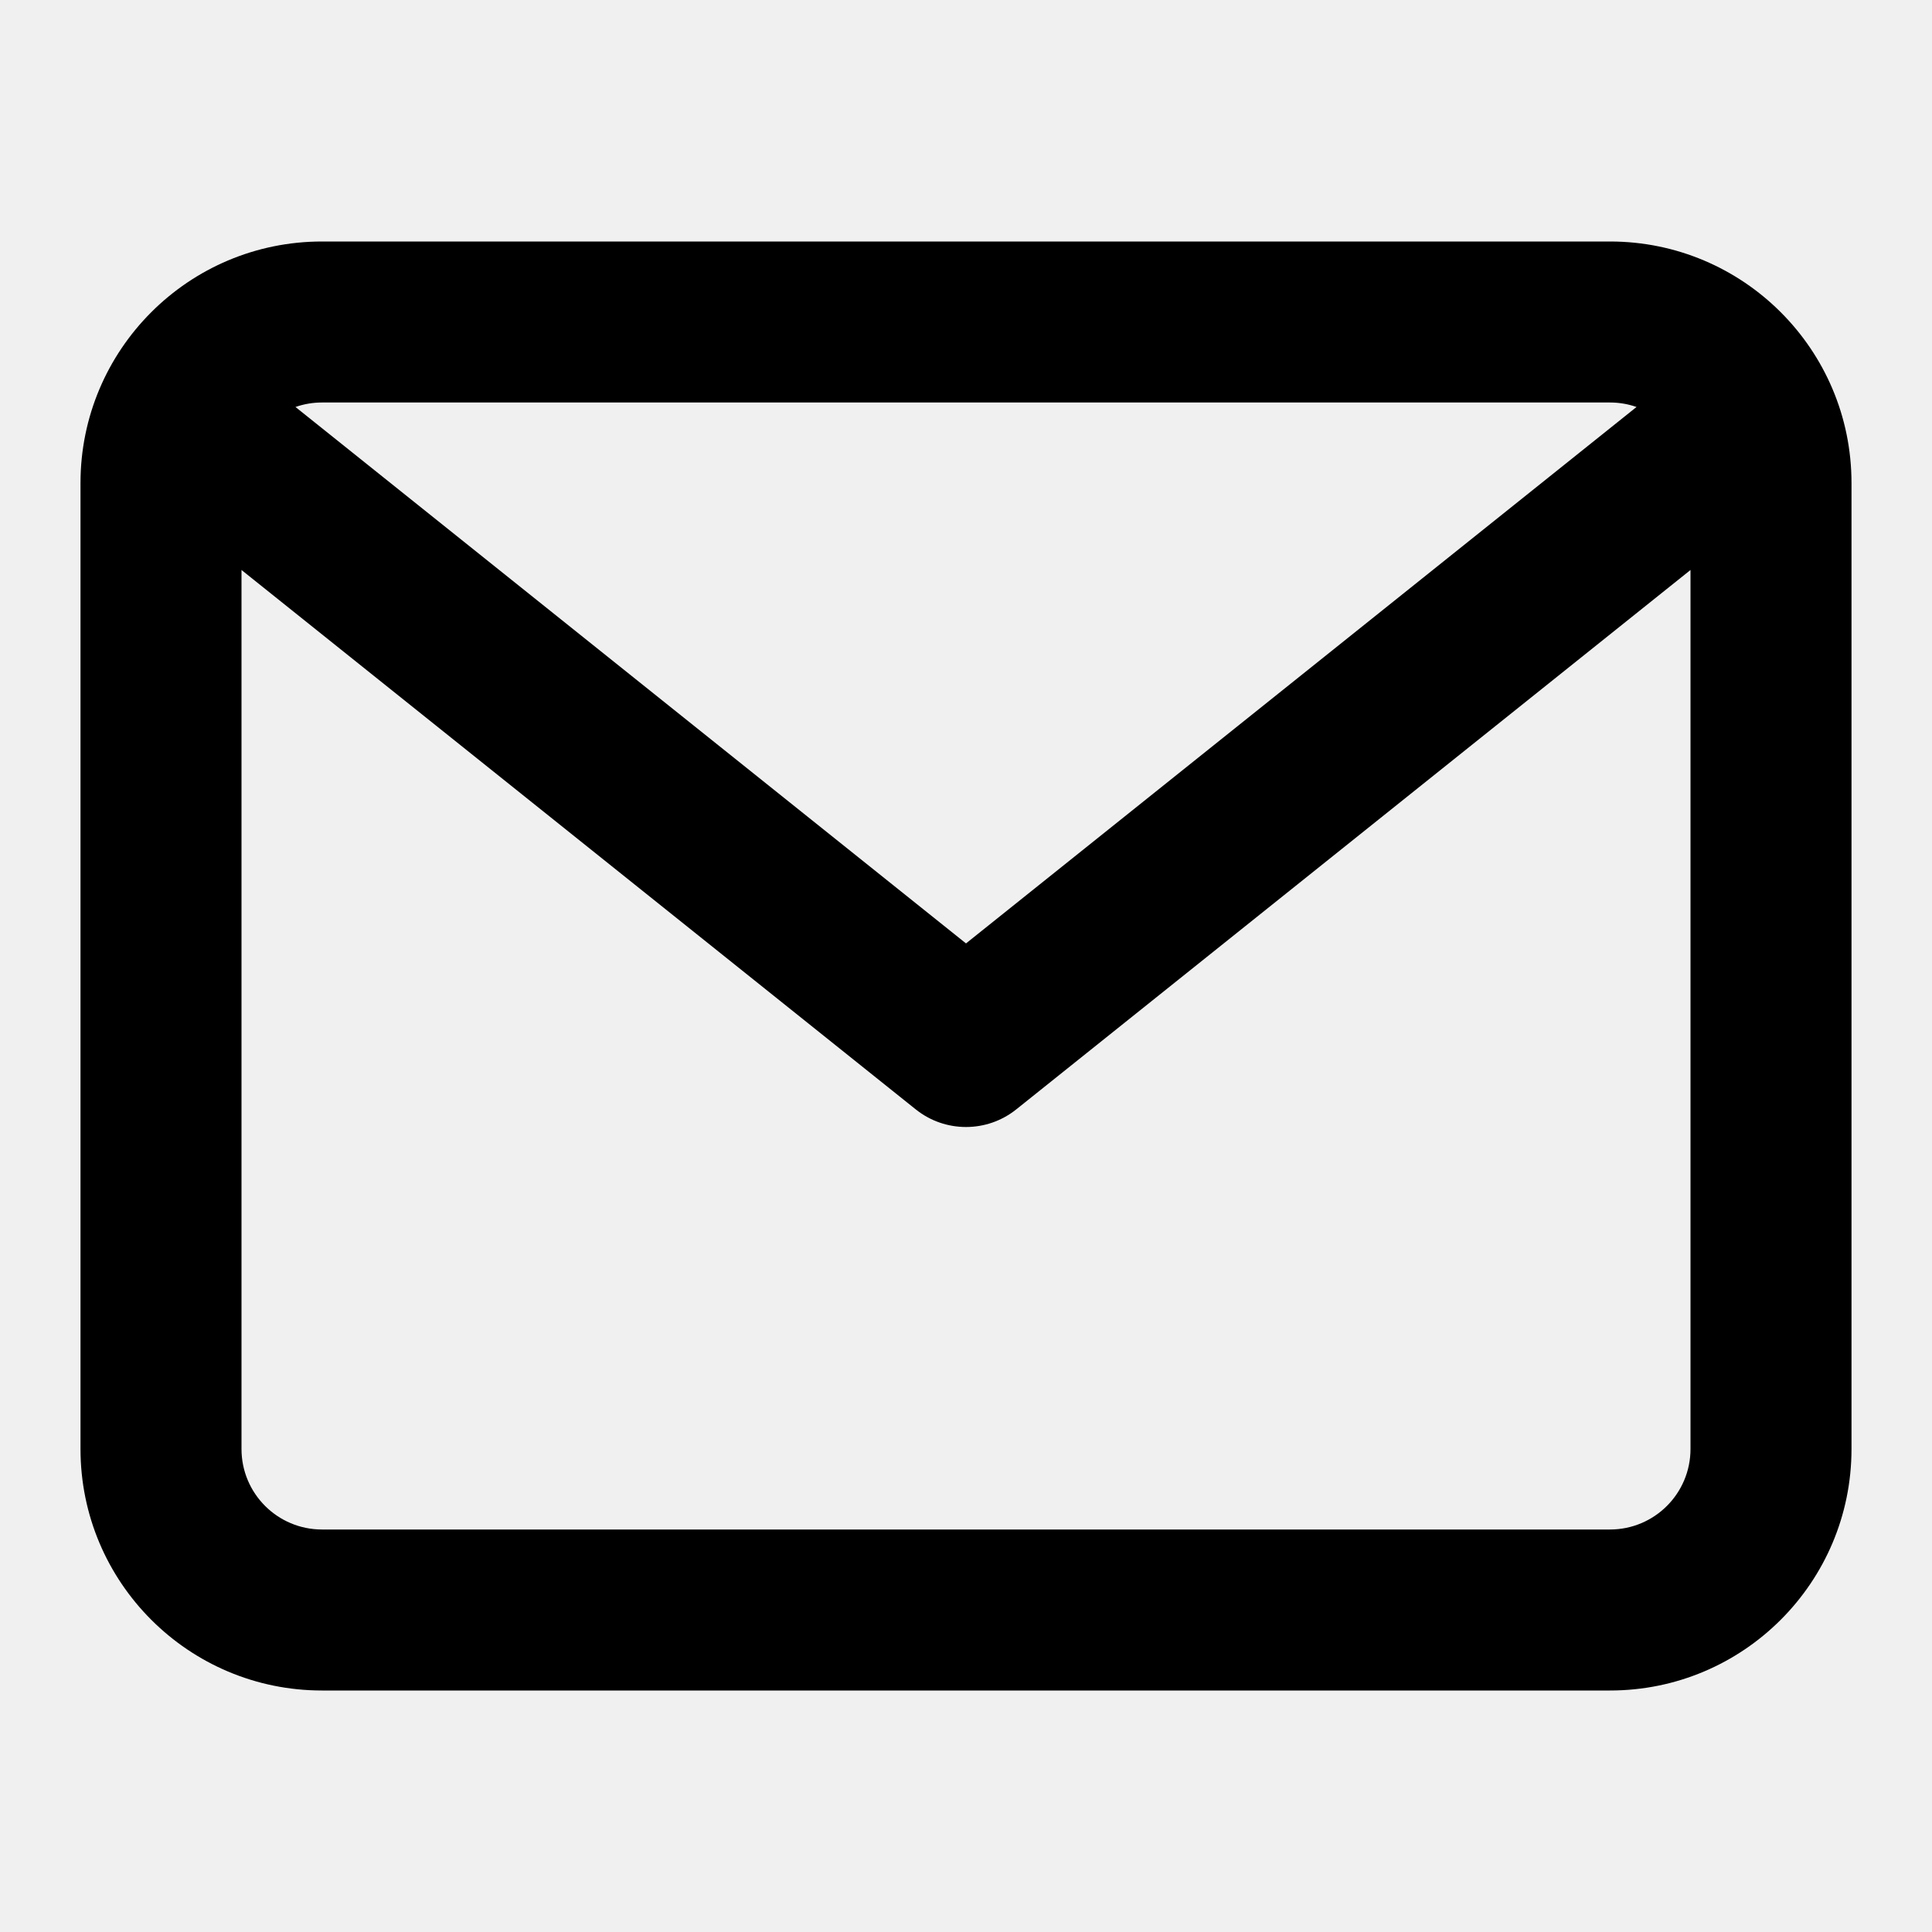
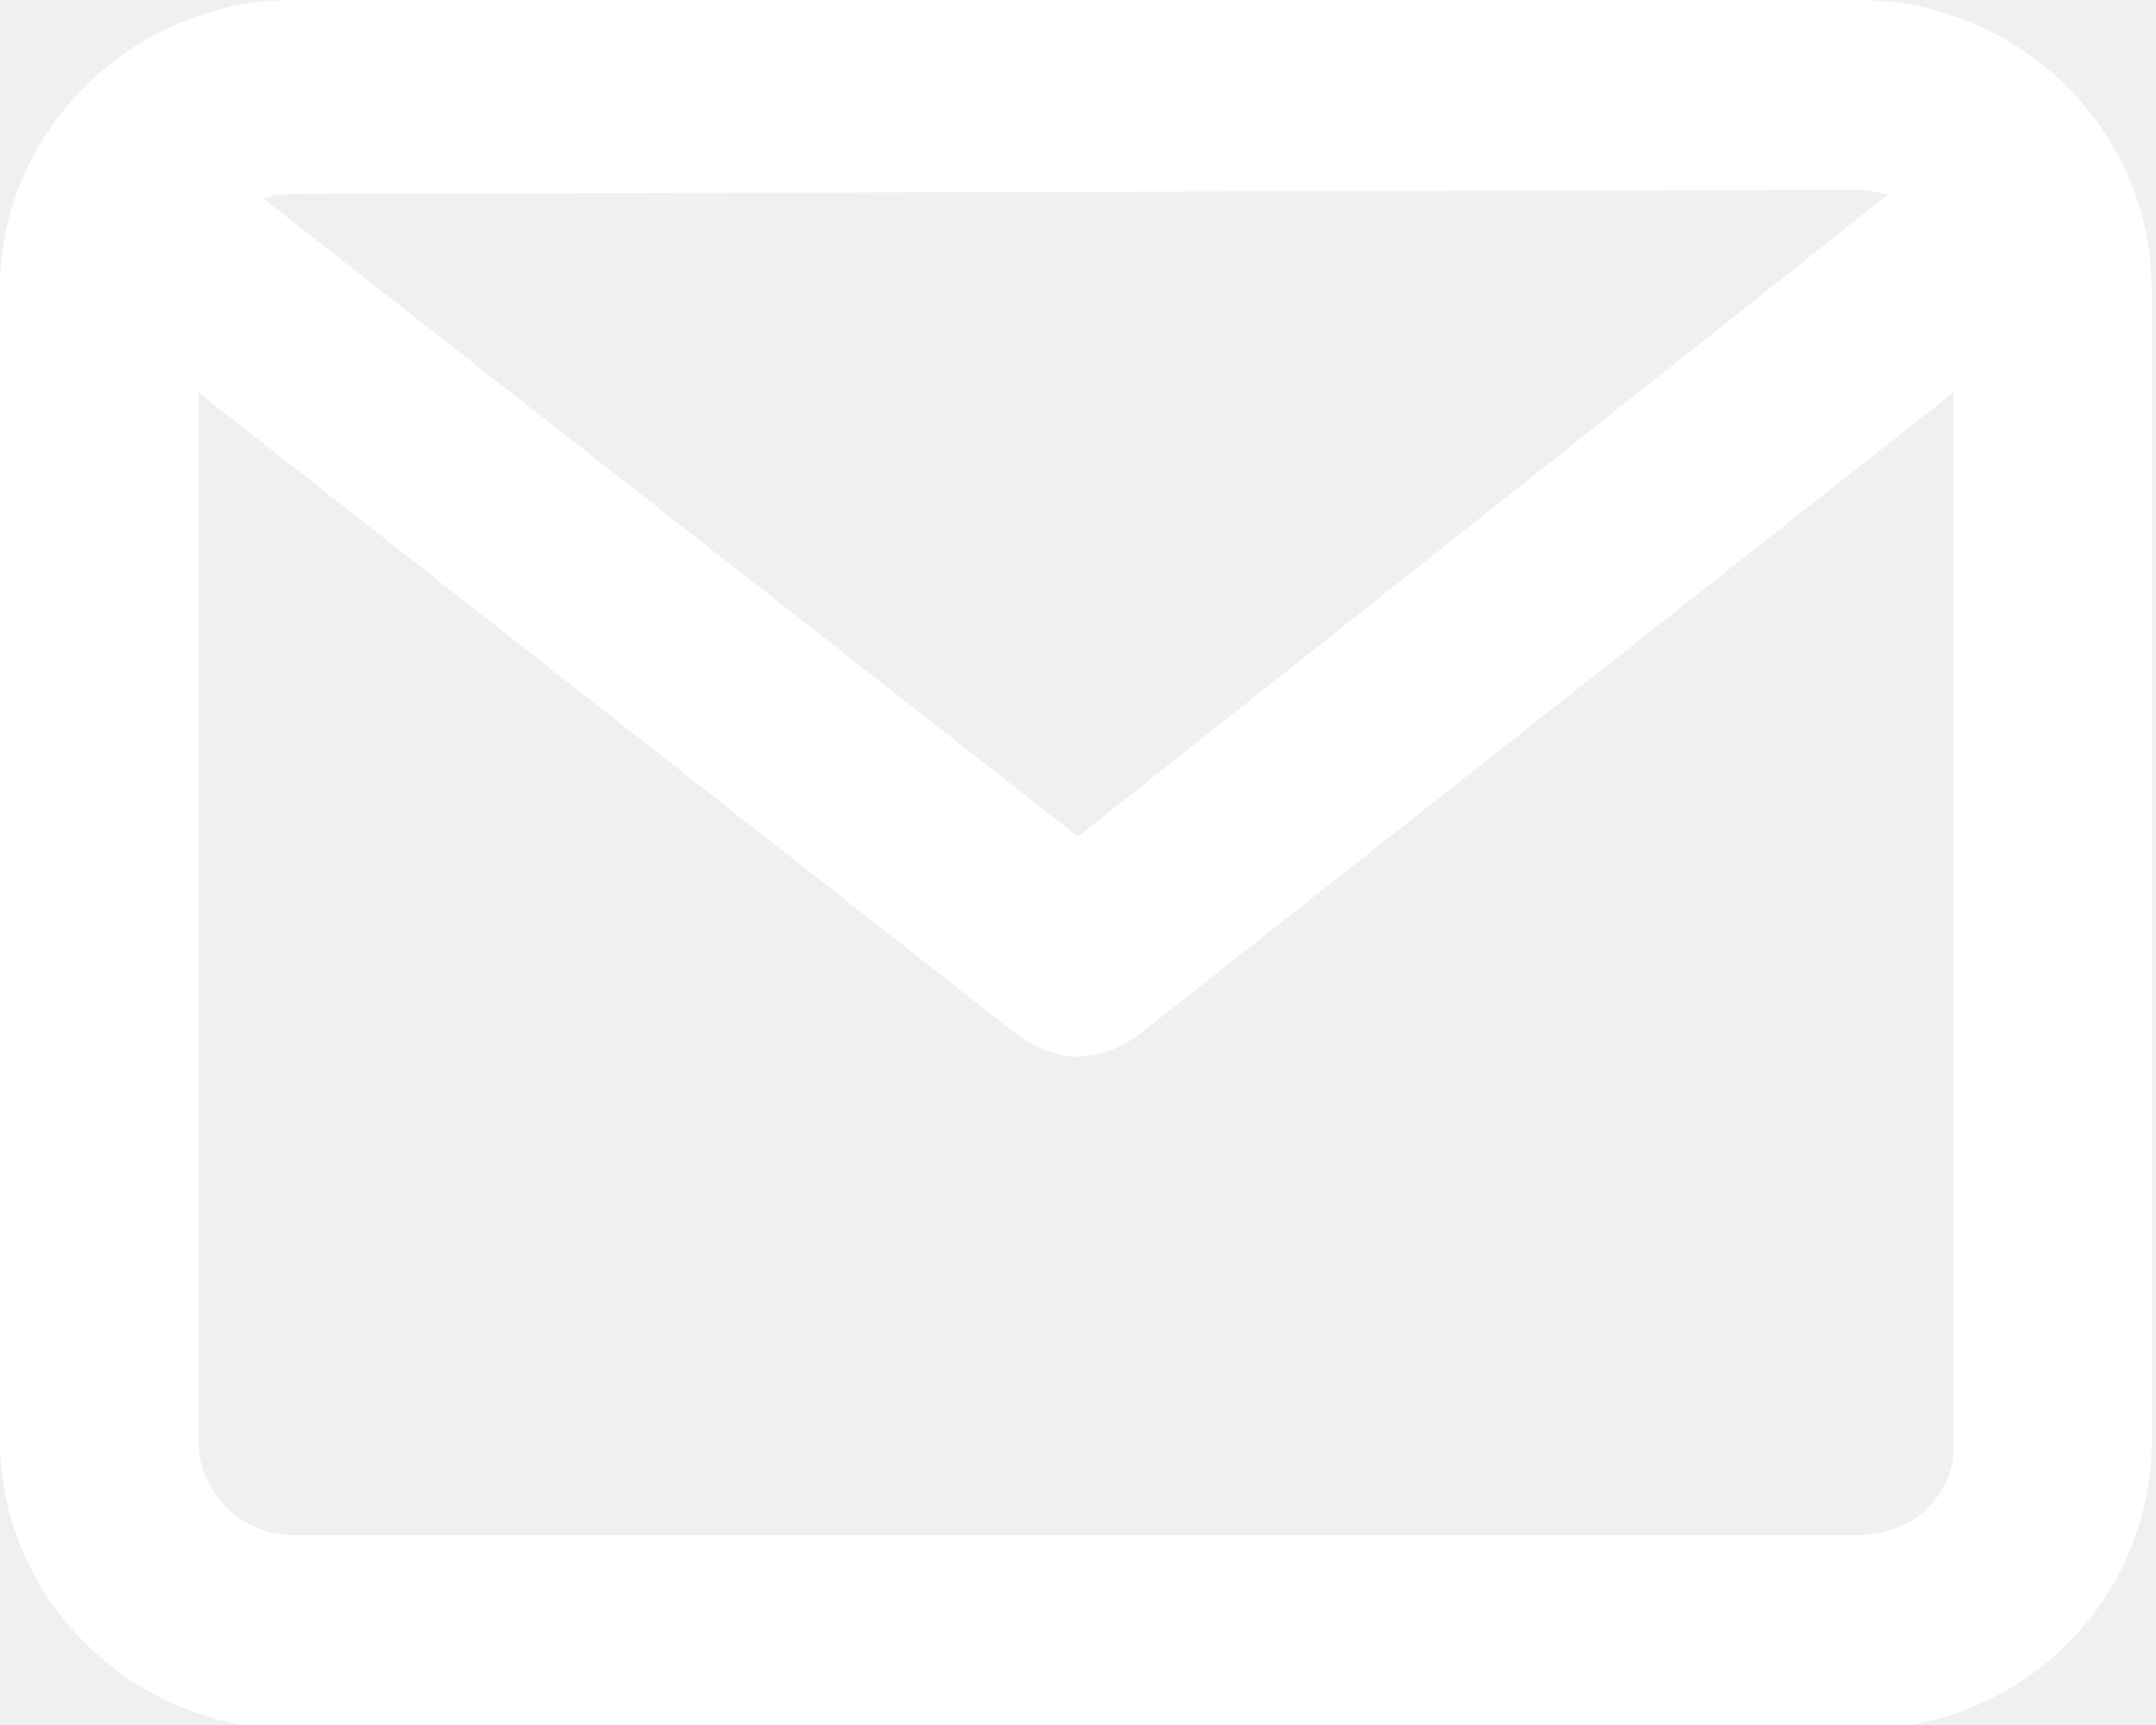
- <svg xmlns="http://www.w3.org/2000/svg" width="96" height="96" id="mail">
-   <switch>
-     <g>
-       <path d="M80 12H16C9.373 12 4 17.373 4 24v48c0 6.627 5.373 12 12 12h64c6.627 0 12-5.373 12-12V24c0-6.627-5.373-12-12-12zm0 8c.462 0 .906.078 1.318.223L48 46.878 14.682 20.223A3.964 3.964 0 0 1 16 20h64zm0 56H16a4 4 0 0 1-4-4V28.322l33.501 26.801c.73.585 1.614.877 2.499.877s1.769-.292 2.499-.877L84 28.322V72a4 4 0 0 1-4 4z" />
-     </g>
-   </switch>
+ <svg xmlns="http://www.w3.org/2000/svg" width="40px" height="32px" version="1.1" id="mail" x="0px" y="0px" viewBox="0 0 50 40" style="enable-background:new 0 0 50 40;" xml:space="preserve">
+   <style type="text/css">
+ 	.st0{fill:#FFFFFF;}
+ </style>
+   <g>
+     <path class="st0" d="M43.1,0H6.8C3.1,0,0,3,0,6.7v26.7c0,3.7,3.1,6.7,6.8,6.7h36.3c3.8,0,6.8-3,6.8-6.7V6.7C49.9,3,46.8,0,43.1,0z    M43.1,4.4c0.3,0,0.5,0.1,0.7,0.1L25,19.4L6.1,4.6c0.3-0.1,0.5-0.1,0.7-0.1L43.1,4.4L43.1,4.4z M43.1,35.6H6.8   c-1.2,0-2.2-1-2.2-2.2V9.1l19,14.9c0.4,0.3,0.9,0.5,1.4,0.5s1-0.2,1.4-0.5L45.3,9.1v24.3C45.4,34.6,44.4,35.6,43.1,35.6z" />
+   </g>
</svg>
